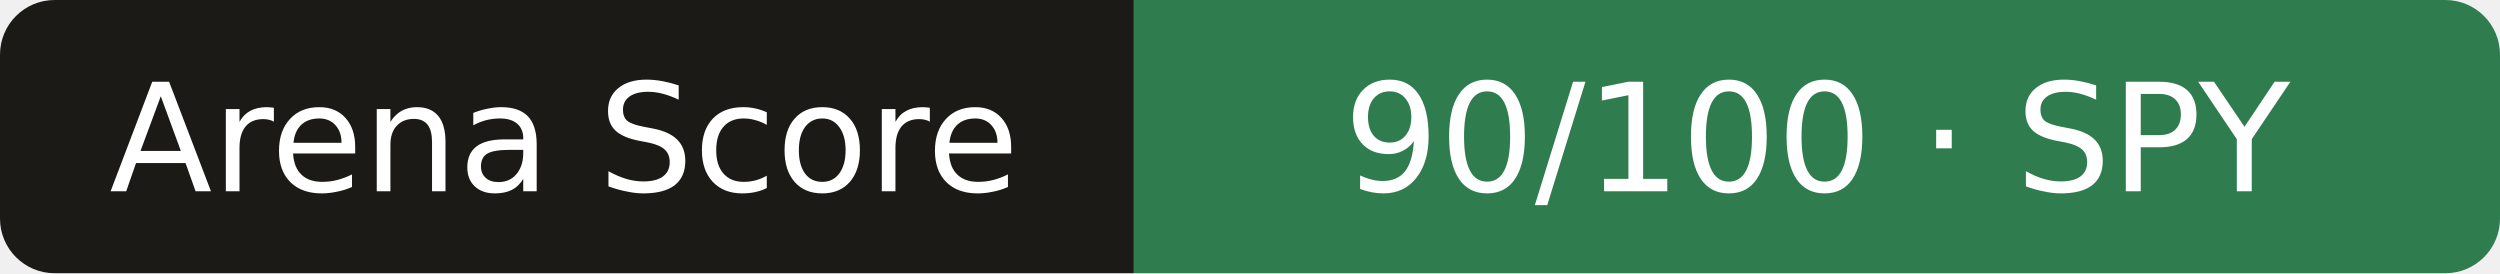
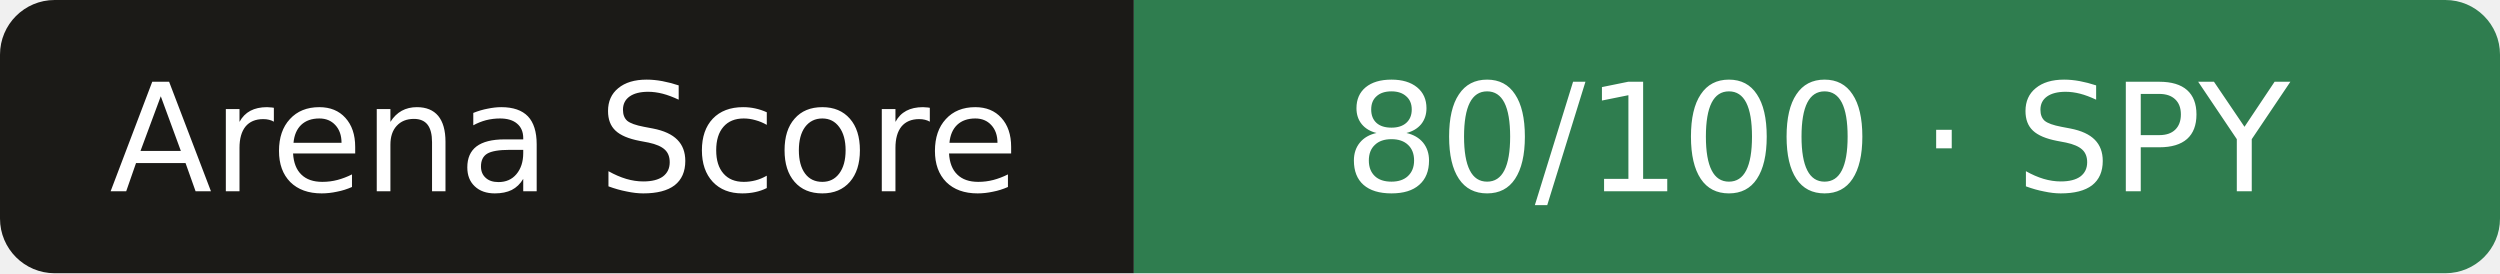
- <svg xmlns="http://www.w3.org/2000/svg" width="183" height="20" role="img" aria-label="Arena Score: 90/100 · SPY">
+ <svg xmlns="http://www.w3.org/2000/svg" width="183" height="20" role="img" aria-label="Arena Score: 80/100 · SPY">
  <clipPath id="r">
    <rect width="183" height="20" rx="4" />
  </clipPath>
  <g clip-path="url(#r)">
    <rect width="83" height="20" fill="#1b1a17" />
    <rect x="83" width="101" height="20" fill="#2f7d4f" />
  </g>
  <g fill="#fff" text-anchor="middle" font-family="Verdana,DejaVu Sans,sans-serif" font-size="11">
    <text x="41.3" y="14">Arena Score</text>
-     <text x="133.0" y="14">90/100 · SPY</text>
+     <text x="133.0" y="14">80/100 · SPY</text>
  </g>
</svg>
